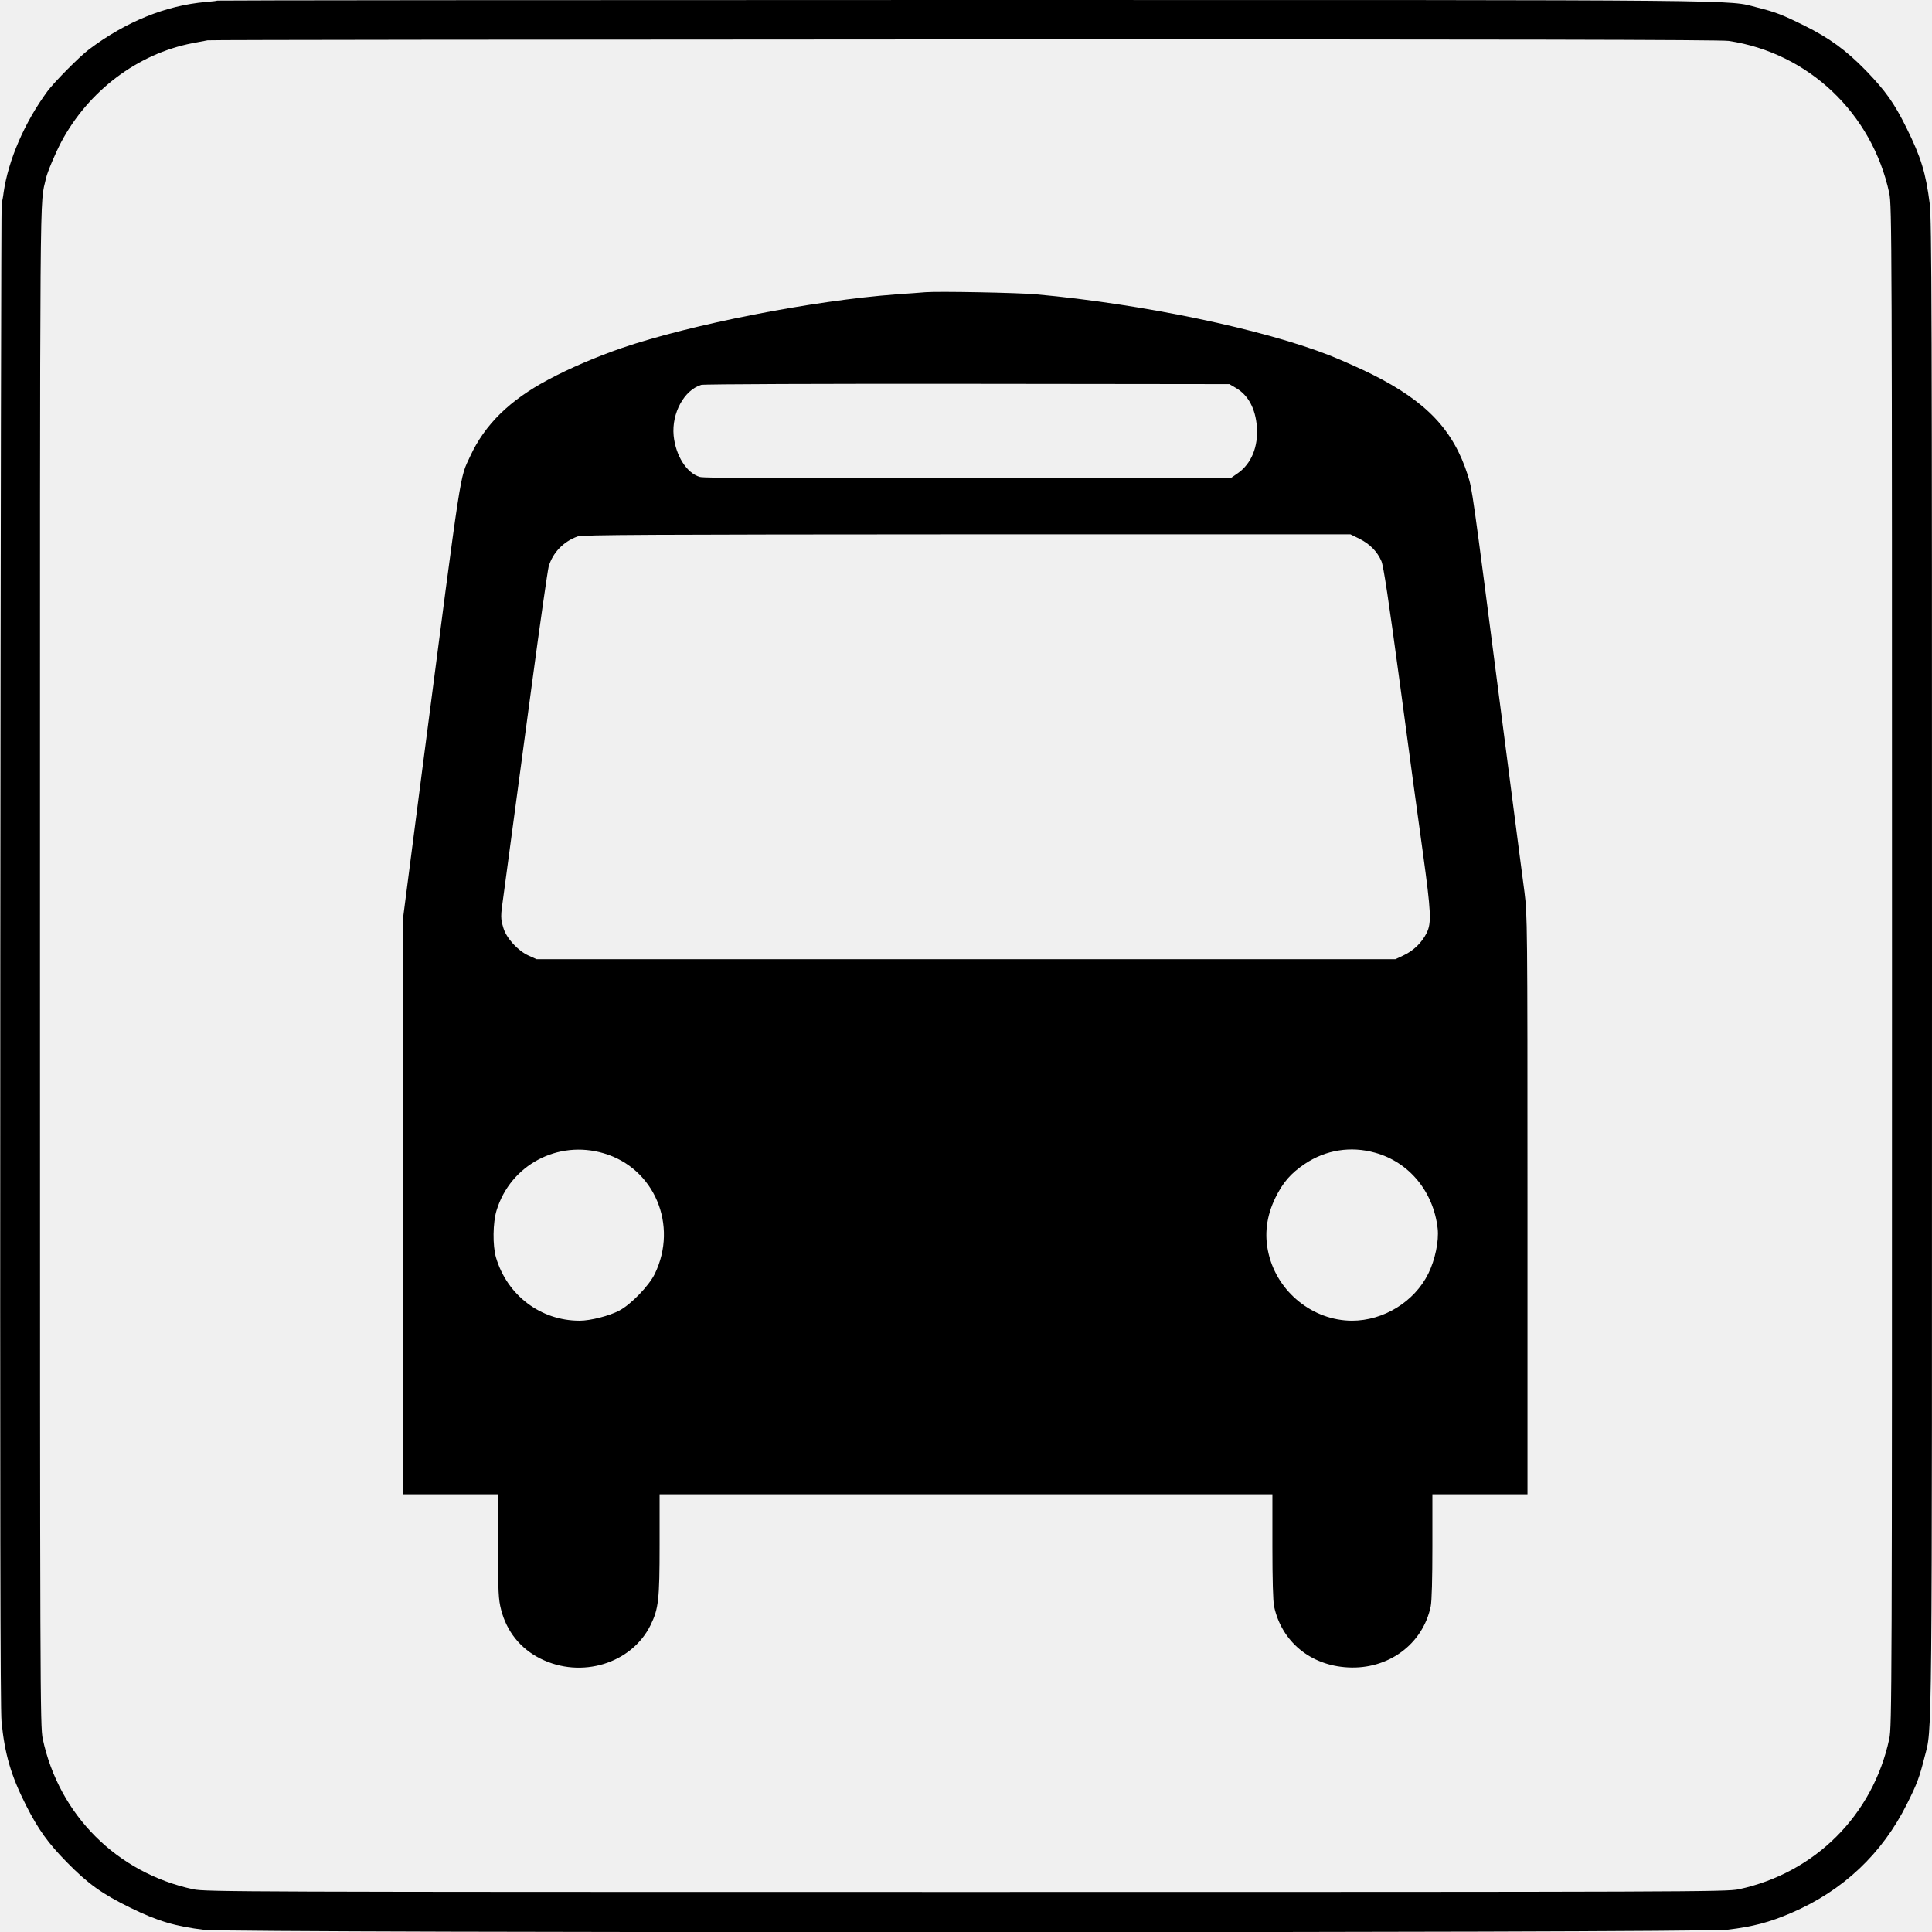
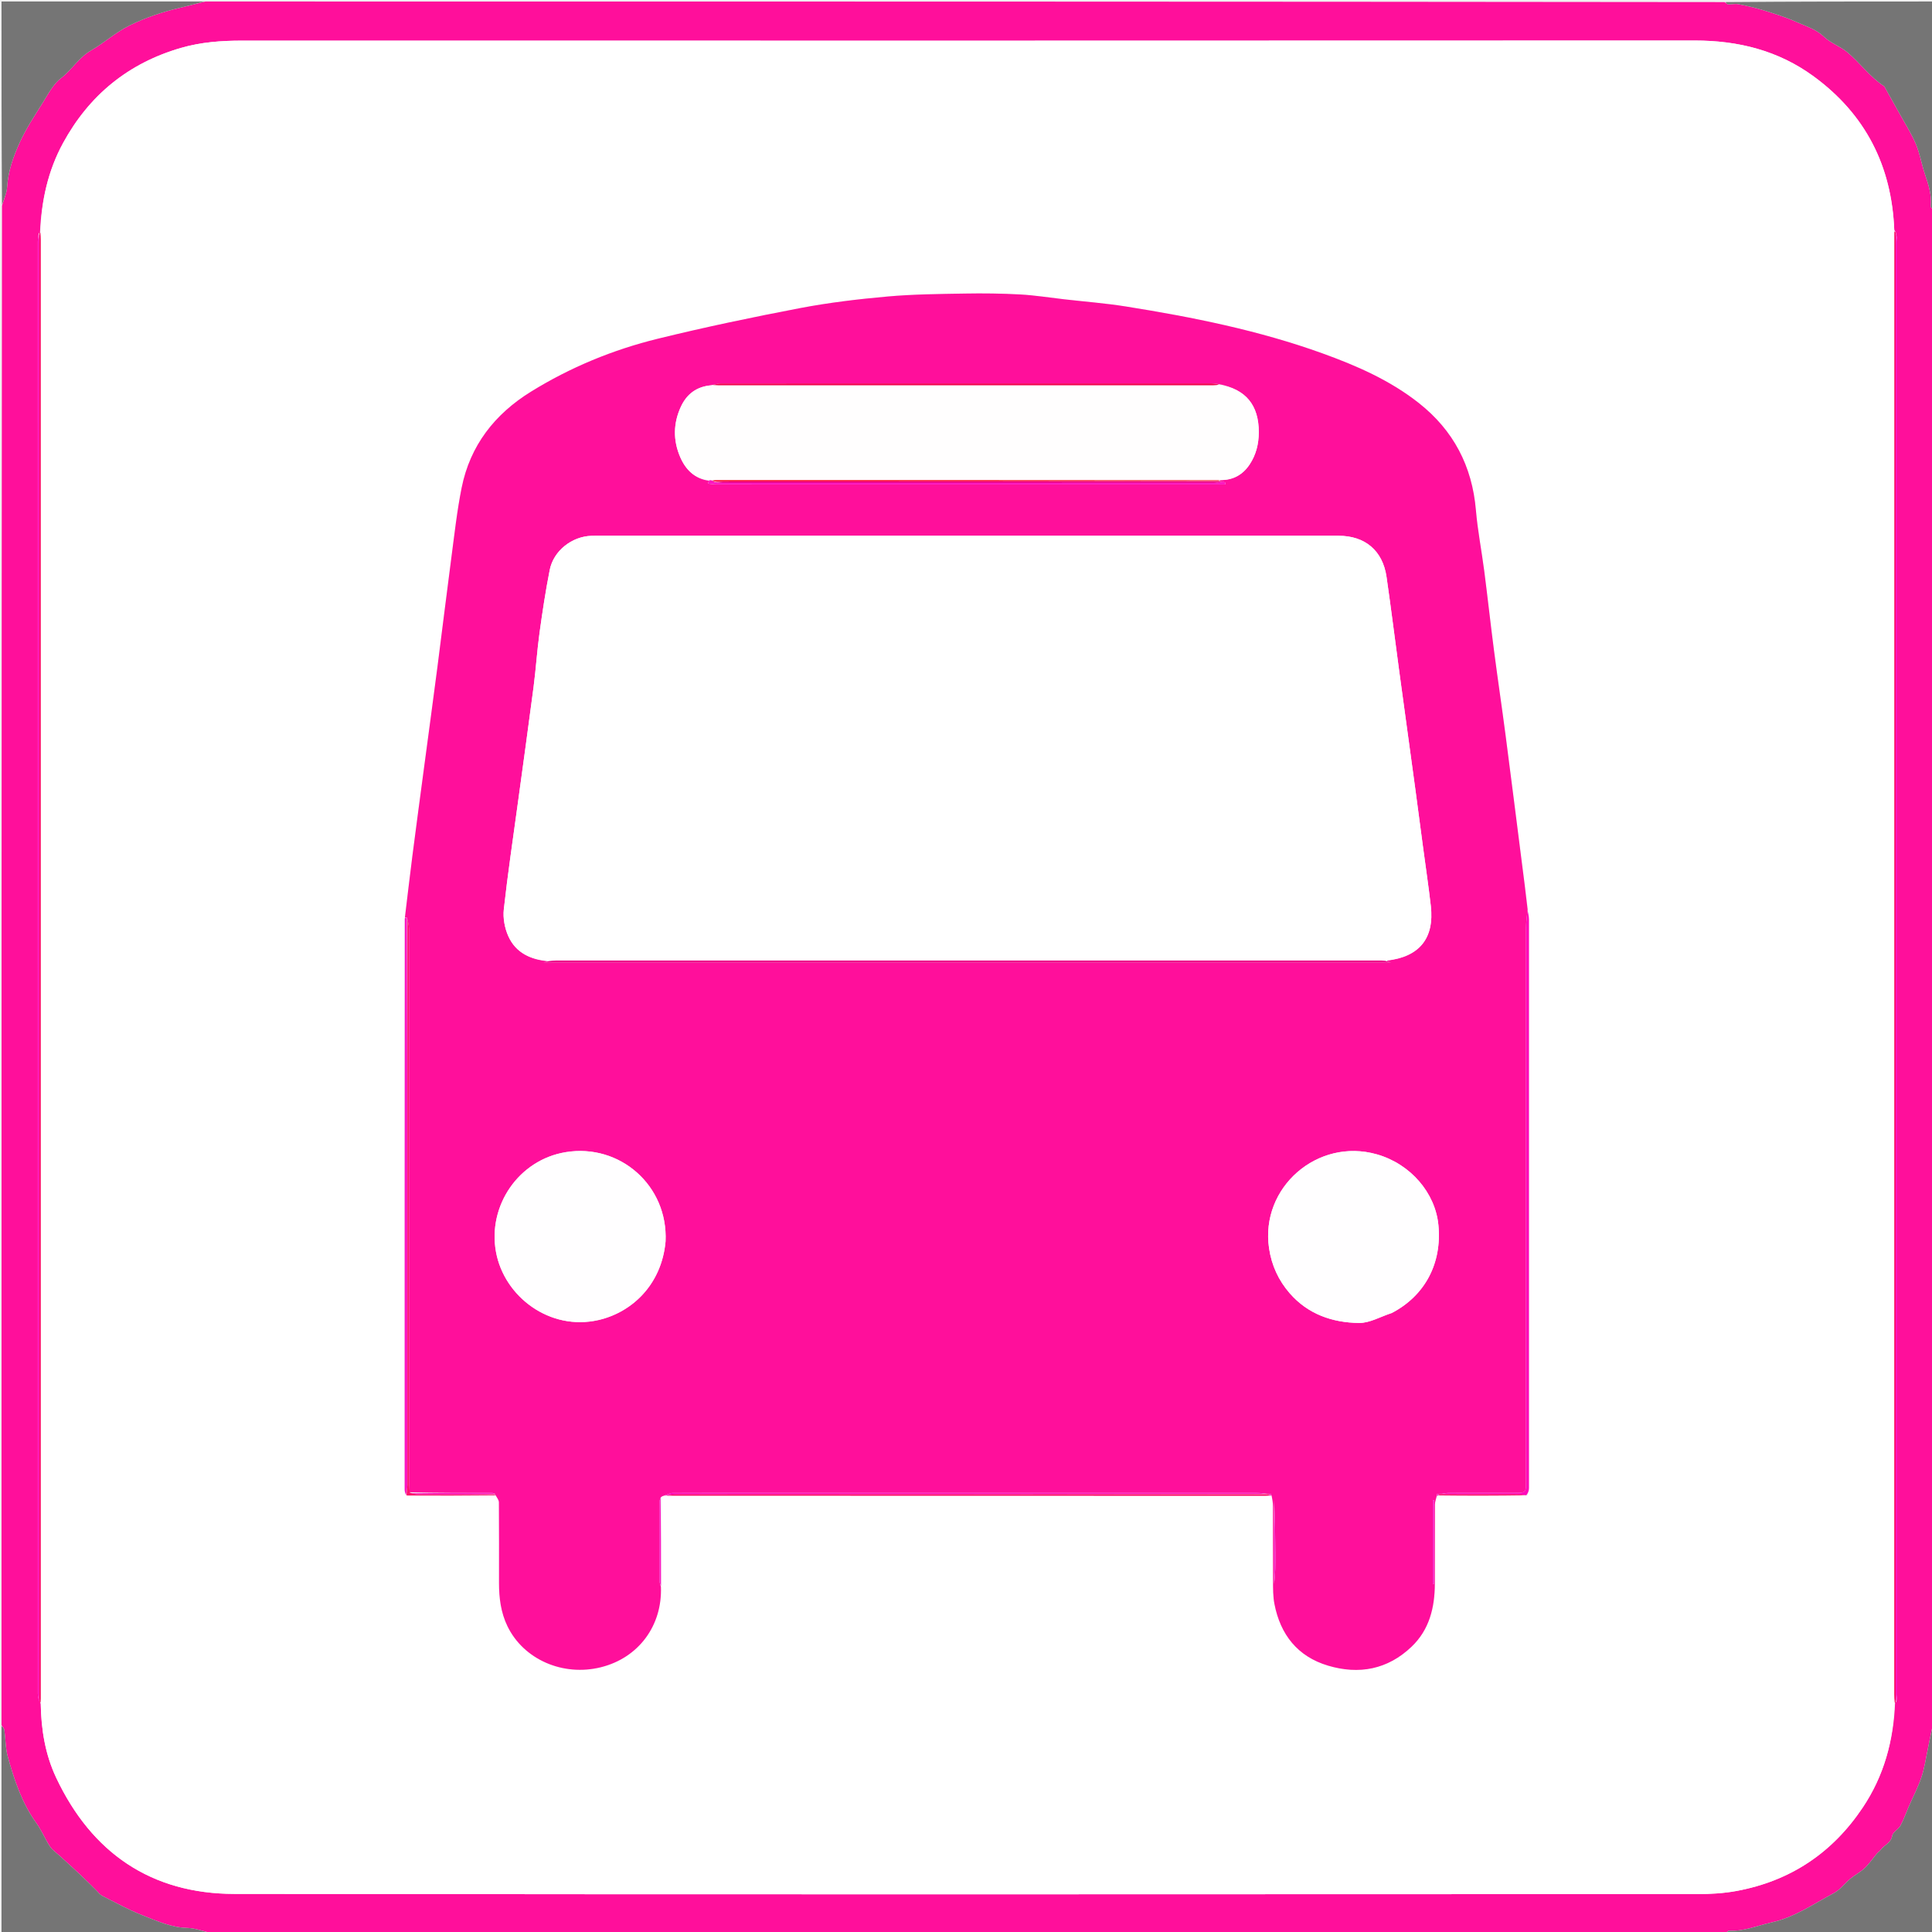
- <svg xmlns="http://www.w3.org/2000/svg" version="1.0" width="1280pt" height="1280pt" viewBox="0 0 1280 1280" preserveAspectRatio="xMidYMid meet">
-   <g transform="translate(0,1280) scale(0.1,-0.1)" fill="#000000" stroke="none">
-     <path d="M1439 12796 c-2 -2 -35 -6 -74 -9 -267 -23 -532 -131 -775 -314 -62 -46 -231 -217 -276 -278 -152 -207 -259 -456 -290 -670 -3 -27 -9 -59 -13 -70 -3 -11 -7 -2252 -9 -4980 -2 -3695 0 -4991 8 -5080 21 -215 62 -357 162 -555 81 -160 147 -252 271 -378 140 -143 235 -211 422 -302 179 -88 298 -123 490 -146 184 -21 9912 -21 10090 1 168 20 278 49 422 111 343 147 603 392 768 724 66 132 81 172 116 310 51 199 49 -52 49 5240 0 4371 -2 4940 -15 5050 -26 204 -57 307 -155 505 -81 163 -137 242 -269 379 -130 133 -239 213 -406 296 -147 73 -192 90 -315 121 -199 51 53 49 -5256 49 -2717 0 -4943 -2 -4945 -4z m10014 -267 c528 -79 950 -479 1064 -1009 17 -82 18 -284 18 -5120 0 -4831 -1 -5038 -18 -5120 -108 -505 -492 -889 -997 -997 -82 -17 -289 -18 -5120 -18 -4836 0 -5038 1 -5120 18 -506 109 -889 492 -997 997 -17 82 -18 289 -18 5120 0 5419 -3 5022 40 5220 9 40 61 164 101 240 180 338 506 584 869 654 44 8 89 17 100 19 11 3 2267 5 5013 6 3534 1 5014 -2 5065 -10z" />
-     <path d="M6130 10864 c-25 -2 -110 -9 -190 -14 -555 -41 -1366 -200 -1821 -356 -168 -58 -346 -134 -486 -209 -256 -136 -421 -298 -518 -508 -71 -156 -50 -16 -315 -2057 l-130 -1005 0 -1907 0 -1908 315 0 315 0 0 -343 c0 -311 2 -351 20 -422 37 -144 128 -258 261 -324 270 -135 603 -33 729 222 53 109 60 166 60 535 l0 332 2030 0 2030 0 0 -345 c0 -218 4 -363 11 -397 50 -234 241 -392 489 -405 268 -15 497 154 549 405 7 32 11 186 11 397 l0 345 315 0 315 0 0 1918 c0 1871 -1 1921 -20 2072 -27 202 -20 152 -160 1230 -188 1456 -186 1436 -215 1530 -96 302 -274 489 -635 670 -74 37 -198 92 -275 123 -446 176 -1244 343 -1950 407 -120 11 -650 21 -735 14z m2061 -636 c79 -47 127 -136 136 -255 10 -132 -36 -245 -126 -308 l-43 -30 -1741 -3 c-1257 -2 -1753 0 -1780 8 -88 25 -161 142 -174 274 -14 149 70 302 183 336 16 5 810 8 1764 7 l1735 -2 46 -27z m817 -998 c68 -35 116 -83 144 -147 14 -31 48 -259 124 -821 57 -427 125 -928 151 -1112 54 -393 58 -465 25 -531 -31 -63 -86 -117 -152 -148 l-55 -26 -2845 0 -2845 0 -53 24 c-71 32 -147 115 -167 183 -19 64 -19 77 0 208 19 139 73 541 190 1415 53 396 103 743 110 771 26 91 97 166 192 200 32 11 468 13 2579 14 l2541 0 61 -30z m-5008 -4071 c335 -98 495 -476 338 -799 -38 -78 -157 -202 -235 -243 -66 -35 -191 -67 -263 -67 -258 0 -480 168 -554 419 -23 79 -21 232 4 312 92 301 406 468 710 378z m5110 4 c226 -62 388 -259 415 -503 9 -82 -17 -207 -62 -298 -92 -186 -296 -312 -506 -312 -258 1 -492 188 -552 443 -30 125 -15 249 45 372 50 101 101 161 195 224 139 93 304 119 465 74z" />
-   </g>
+ <svg xmlns="http://www.w3.org/2000/svg" version="1.1" id="Layer_1" x="0px" y="0px" width="100%" viewBox="0 0 1280 1280" enable-background="new 0 0 1280 1280" xml:space="preserve">
+   <path fill="#FF0F9B" opacity="1" stroke="none" d=" M1281,139   C1281,473.364 1281,807.729 1280.612,1142.595   C1279.193,1148.517 1278.232,1153.952 1277.113,1159.355   C1275.847,1165.463 1274.954,1171.716 1272.958,1177.587   C1270.673,1184.305 1267.337,1190.664 1264.491,1197.194   C1262.69,1201.326 1261.241,1205.644 1259.078,1209.573   C1257.702,1212.069 1254.039,1213.793 1253.634,1216.234   C1252.828,1221.09 1248.492,1222.247 1246.168,1225.367   C1245.399,1226.399 1244.254,1227.144 1243.417,1228.136   C1240.743,1231.307 1238.404,1234.817 1235.419,1237.654   C1232.61,1240.323 1229.017,1242.146 1226.002,1244.626   C1222.225,1247.733 1219.153,1252.007 1214.959,1254.239   C1201.559,1261.369 1189.095,1270.246 1173.705,1273.662   C1164.39,1275.73 1155.529,1279.687 1145.674,1279.118   C1144.822,1279.069 1143.893,1280.341 1143,1281   C808.636,1281 474.272,1281 139.413,1280.611   C133.967,1279.209 129.036,1277.474 124.059,1277.328   C113.367,1277.015 103.909,1272.664 94.358,1268.909   C85.191,1265.306 76.499,1260.475 67.683,1256.016   C66.178,1255.254 65.085,1253.665 63.825,1252.433   C60.404,1249.088 57.054,1245.668 53.568,1242.391   C48.946,1238.046 44.215,1233.816 39.545,1229.522   C37.355,1227.509 34.714,1225.779 33.124,1223.363   C29.845,1218.379 27.583,1212.696 24.104,1207.877   C14.482,1194.549 9.439,1179.298 5.141,1163.784   C3.58,1158.151 3.723,1152.057 2.892,1146.201   C2.731,1145.067 1.654,1144.064 1,1143   C1,807.636 1,472.272 1.321,136.254   C2.704,131.746 4.452,127.933 4.698,124.026   C5.366,113.407 8.881,103.566 13.176,94.179   C17.32,85.124 22.896,76.689 28.225,68.222   C31.877,62.422 35.208,55.756 40.433,51.771   C47.685,46.239 52.076,38.17 60.421,33.362   C69.118,28.351 76.707,21.33 86.004,16.788   C96.533,11.643 107.447,7.96 118.779,5.267   C124.532,3.9 130.26,2.426 136,1   C471.364,1 806.729,1 1142.587,1.389   C1143.708,2.172 1144.327,2.887 1144.963,2.902   C1147.193,2.957 1149.51,2.346 1151.645,2.761   C1157.105,3.82 1162.569,5.022 1167.875,6.67   C1175.392,9.005 1182.995,11.292 1190.135,14.538   C1196.399,17.386 1203.126,19.249 1208.483,24.383   C1212.867,28.585 1219.203,30.683 1223.915,34.621   C1232.414,41.725 1238.899,51.064 1248.359,57.183   C1248.715,57.413 1248.834,58.005 1249.069,58.425   C1252.071,63.787 1255.099,69.134 1258.071,74.512   C1261.871,81.388 1266.165,88.058 1269.236,95.248   C1271.948,101.596 1273.069,108.605 1275.27,115.196   C1277.622,122.242 1279.983,129.202 1279.133,136.819   C1279.06,137.469 1280.345,138.27 1281,139  M26.442,1127.977   C26.442,1127.977 26.846,1127.953 26.994,1128.866   C27.228,1145.839 29.996,1162.469 37.225,1177.787   C60.703,1227.538 100.116,1254.692 155.293,1254.763   C478.417,1255.183 801.541,1254.985 1124.666,1254.885   C1133.28,1254.882 1142.032,1254.375 1150.482,1252.815   C1186.096,1246.236 1213.986,1227.648 1234.127,1197.512   C1248.194,1176.464 1254.586,1153.088 1255.548,1127.985   C1255.548,1127.985 1255.943,1128.012 1256.428,1127.333   C1256.618,1125.529 1256.976,1123.724 1256.976,1121.92   C1257.001,801.272 1257.002,480.624 1256.964,159.975   C1256.964,158.033 1256.427,156.091 1255.946,153.653   C1255.676,153.434 1255.405,153.215 1255.003,152.179   C1253.362,109.77 1235.799,75.596 1201.495,50.528   C1178.145,33.465 1151.571,26.837 1122.739,26.851   C801.943,27.008 481.146,26.957 160.35,26.923   C146.655,26.922 133.155,27.902 119.904,31.741   C85.041,41.841 59.13,62.984 41.804,94.729   C31.717,113.211 27.397,133.211 26.505,154.083   C26.505,154.083 26.183,154.039 25.656,154.68   C25.438,156.475 25.028,158.27 25.028,160.065   C25,480.787 24.999,801.51 25.043,1122.232   C25.044,1124.154 25.692,1126.075 26.442,1127.977  z" />
+   <path fill="#757575" opacity="1" stroke="none" d=" M1281,138.531   C1280.345,138.27 1279.06,137.469 1279.133,136.819   C1279.983,129.202 1277.622,122.242 1275.27,115.196   C1273.069,108.605 1271.948,101.596 1269.236,95.248   C1266.165,88.058 1261.871,81.388 1258.071,74.512   C1255.099,69.134 1252.071,63.787 1249.069,58.425   C1248.834,58.005 1248.715,57.413 1248.359,57.183   C1238.899,51.064 1232.414,41.725 1223.915,34.621   C1219.203,30.683 1212.867,28.585 1208.483,24.383   C1203.126,19.249 1196.399,17.386 1190.135,14.538   C1182.995,11.292 1175.392,9.005 1167.875,6.67   C1162.569,5.022 1157.105,3.82 1151.645,2.761   C1149.51,2.346 1147.193,2.957 1144.963,2.902   C1144.327,2.887 1143.708,2.172 1143.041,1.389   C1188.927,1 1234.854,1 1281,1   C1281,46.687 1281,92.375 1281,138.531  z" />
+   <path fill="#757575" opacity="1" stroke="none" d=" M1,1143.469   C1.654,1144.064 2.731,1145.067 2.892,1146.201   C3.723,1152.057 3.58,1158.151 5.141,1163.784   C9.439,1179.298 14.482,1194.549 24.104,1207.877   C27.583,1212.696 29.845,1218.379 33.124,1223.363   C34.714,1225.779 37.355,1227.509 39.545,1229.522   C44.215,1233.816 48.946,1238.046 53.568,1242.391   C57.054,1245.668 60.404,1249.088 63.825,1252.433   C65.085,1253.665 66.178,1255.254 67.683,1256.016   C76.499,1260.475 85.191,1265.306 94.358,1268.909   C103.909,1272.664 113.367,1277.015 124.059,1277.328   C129.036,1277.474 133.967,1279.209 138.96,1280.611   C93.073,1281 47.146,1281 1,1281   C1,1235.313 1,1189.625 1,1143.469  z" />
+   <path fill="#757575" opacity="1" stroke="none" d=" M135.531,1   C130.26,2.426 124.532,3.9 118.779,5.267   C107.447,7.96 96.533,11.643 86.004,16.788   C76.707,21.33 69.118,28.351 60.421,33.362   C52.076,38.17 47.685,46.239 40.433,51.771   C35.208,55.756 31.877,62.422 28.225,68.222   C22.896,76.689 17.32,85.124 13.176,94.179   C8.881,103.566 5.366,113.407 4.698,124.026   C4.452,127.933 2.704,131.746 1.321,135.801   C1,91.073 1,46.146 1,1   C45.687,1 90.375,1 135.531,1  z" />
+   <path fill="#757575" opacity="1" stroke="none" d=" M1143.469,1281   C1143.893,1280.341 1144.822,1279.069 1145.674,1279.118   C1155.529,1279.687 1164.39,1275.73 1173.705,1273.662   C1189.095,1270.246 1201.559,1261.369 1214.959,1254.239   C1219.153,1252.007 1222.225,1247.733 1226.002,1244.626   C1229.017,1242.146 1232.61,1240.323 1235.419,1237.654   C1238.404,1234.817 1240.743,1231.307 1243.417,1228.136   C1244.254,1227.144 1245.399,1226.399 1246.168,1225.367   C1248.492,1222.247 1252.828,1221.09 1253.634,1216.234   C1254.039,1213.793 1257.702,1212.069 1259.078,1209.573   C1261.241,1205.644 1262.69,1201.326 1264.491,1197.194   C1267.337,1190.664 1270.673,1184.305 1272.958,1177.587   C1274.954,1171.716 1275.847,1165.463 1277.113,1159.355   C1278.232,1153.952 1279.193,1148.517 1280.612,1143.048   C1281,1188.927 1281,1234.854 1281,1281   C1235.313,1281 1189.625,1281 1143.469,1281  z" />
+   <path fill="#FFFFFF" opacity="1" stroke="none" d=" M1255.154,1127.955   C1254.586,1153.088 1248.194,1176.464 1234.127,1197.512   C1213.986,1227.648 1186.096,1246.236 1150.482,1252.815   C1142.032,1254.375 1133.28,1254.882 1124.666,1254.885   C801.541,1254.985 478.417,1255.183 155.293,1254.763   C100.116,1254.692 60.703,1227.538 37.225,1177.787   C29.996,1162.469 27.228,1145.839 26.984,1127.963   C26.982,1126.394 26.998,1125.727 26.998,1125.06   C27,802.911 27,480.762 26.993,158.613   C26.993,157.117 26.885,155.621 26.828,154.125   C27.397,133.211 31.717,113.211 41.804,94.729   C59.13,62.984 85.041,41.841 119.904,31.741   C133.155,27.902 146.655,26.922 160.35,26.923   C481.146,26.957 801.943,27.008 1122.739,26.851   C1151.571,26.837 1178.145,33.465 1201.495,50.528   C1235.799,75.596 1253.362,109.77 1255.002,153.042   C1255,476.758 1255,799.612 1255.006,1122.467   C1255.006,1124.296 1255.103,1126.125 1255.154,1127.955  M953.994,990.985   C973.049,990.944 992.104,990.902 1012.01,990.939   C1012.346,989.286 1012.975,987.634 1012.976,985.982   C1013.023,860.447 1013.026,734.912 1012.983,609.377   C1012.982,607.093 1012.388,604.81 1012.194,601.702   C1010.806,591.011 1009.399,580.323 1008.032,569.629   C1004.512,542.099 1001.079,514.557 997.477,487.037   C995.035,468.376 992.258,449.759 989.832,431.097   C987.549,413.539 985.628,395.934 983.363,378.374   C981.626,364.902 978.979,351.521 977.831,338.006   C975.35,308.794 962.93,285.098 939.997,267.007   C920.846,251.898 898.712,242.249 876.033,234.07   C833.909,218.88 790.16,210.118 746.067,203.074   C732.524,200.911 718.803,199.859 705.163,198.302   C695.401,197.187 685.664,195.622 675.87,195.085   C663.659,194.415 651.396,194.267 639.166,194.486   C622.068,194.791 604.916,194.927 587.906,196.451   C568.562,198.185 549.179,200.481 530.116,204.121   C498.562,210.145 467.08,216.745 435.886,224.401   C406.12,231.706 377.854,243.347 351.696,259.546   C327.735,274.383 311.472,295.187 305.857,323.121   C302.771,338.478 301.064,354.122 299.007,369.673   C295.825,393.725 292.934,417.815 289.813,441.876   C286.938,464.038 283.916,486.182 280.972,508.335   C278.377,527.865 275.743,547.39 273.233,566.93   C271.478,580.594 269.904,594.28 268.096,608.89   C268.083,734.965 268.068,861.041 268.091,987.116   C268.092,988.314 268.613,989.51 269.838,990.9   C289.23,990.893 308.623,990.886 328.828,991.016   C329.423,992.459 330.528,993.898 330.538,995.344   C330.656,1013.158 330.626,1030.973 330.61,1048.787   C330.601,1058.668 331.83,1068.343 336.168,1077.328   C346.85,1099.456 372.972,1110.87 398.172,1104.574   C423.035,1098.363 438.907,1077.018 438.022,1050.238   C437.974,1030.787 437.926,1011.337 438.238,991.362   C438.847,991.198 439.456,991.034 440.576,990.959   C440.745,990.921 440.913,990.883 441.998,990.985   C573.977,990.992 705.956,991 837.935,991   C838.931,991 839.927,990.899 841.487,990.954   C841.675,990.92 841.863,990.886 842.833,991.301   C843.012,993.433 843.34,995.565 843.345,997.697   C843.388,1014.339 843.303,1030.981 843.408,1047.622   C843.439,1052.615 843.395,1057.71 844.33,1062.577   C848.248,1082.978 859.706,1097.503 879.824,1103.517   C900.318,1109.643 919.361,1106.131 935.23,1090.961   C947.066,1079.646 950.557,1064.972 950.628,1049.217   C950.707,1031.743 950.595,1014.269 950.689,996.795   C950.7,994.812 951.51,992.833 952.514,990.954   C952.702,990.918 952.889,990.881 953.994,990.985  z" />
+   <path fill="#FF0263" opacity="1" stroke="none" d=" M1255.351,1127.97   C1255.103,1126.125 1255.006,1124.296 1255.006,1122.467   C1255,799.612 1255,476.758 1255.067,153.45   C1255.405,153.215 1255.676,153.434 1255.996,154.354   C1256.031,157.388 1256.002,159.721 1256.002,162.054   C1256,481.207 1256,800.36 1255.998,1119.513   C1255.998,1122.346 1255.962,1125.179 1255.943,1128.012   C1255.943,1128.012 1255.548,1127.985 1255.351,1127.97  z" />
+   <path fill="#FF08BA" opacity="1" stroke="none" d=" M26.038,1127.997   C25.692,1126.075 25.044,1124.154 25.043,1122.232   C24.999,801.51 25,480.787 25.028,160.065   C25.028,158.27 25.438,156.475 25.855,154.807   C26.036,157.099 26.002,159.265 26.002,161.43   C26,481.287 26,801.143 26.002,1121   C26.002,1123.332 26.026,1125.665 26.038,1127.997  z" />
+   <path fill="#FF08BA" opacity="1" stroke="none" d=" M1256.185,1127.672   C1255.962,1125.179 1255.998,1122.346 1255.998,1119.513   C1256,800.36 1256,481.207 1256.002,162.054   C1256.002,159.721 1256.031,157.388 1256.093,154.602   C1256.427,156.091 1256.964,158.033 1256.964,159.975   C1257.002,480.624 1257.001,801.272 1256.976,1121.92   C1256.976,1123.724 1256.618,1125.529 1256.185,1127.672  z" />
+   <path fill="#FF0263" opacity="1" stroke="none" d=" M26.24,1127.987   C26.026,1125.665 26.002,1123.332 26.002,1121   C26,801.143 26,481.287 26.002,161.43   C26.002,159.265 26.036,157.099 26.118,154.487   C26.183,154.039 26.505,154.083 26.666,154.104   C26.885,155.621 26.993,157.117 26.993,158.613   C27,480.762 27,802.911 26.998,1125.06   C26.998,1125.727 26.982,1126.394 26.91,1127.507   C26.846,1127.953 26.442,1127.977 26.24,1127.987  z" />
+   <path fill="#FF0F9B" opacity="1" stroke="none" d=" M437.86,1051.202   C438.907,1077.018 423.035,1098.363 398.172,1104.574   C372.972,1110.87 346.85,1099.456 336.168,1077.328   C331.83,1068.343 330.601,1058.668 330.61,1048.787   C330.626,1030.973 330.656,1013.158 330.538,995.344   C330.528,993.898 329.423,992.459 328.417,990.74   C328.006,990.463 327.978,990.048 327.908,989.774   C327.219,989.335 326.6,989.026 325.98,989.026   C307.728,989.035 289.477,989.075 271.189,988.636   C271.1,985.497 271.003,982.832 271.003,980.168   C270.995,858.521 271.002,736.875 270.95,615.229   C270.949,612.821 270.259,610.413 269.617,608.006   C268.979,607.989 268.614,607.973 268.249,607.956   C269.904,594.28 271.478,580.594 273.233,566.93   C275.743,547.39 278.377,527.865 280.972,508.335   C283.916,486.182 286.938,464.038 289.813,441.876   C292.934,417.815 295.825,393.725 299.007,369.673   C301.064,354.122 302.771,338.478 305.857,323.121   C311.472,295.187 327.735,274.383 351.696,259.546   C377.854,243.347 406.12,231.706 435.886,224.401   C467.08,216.745 498.562,210.145 530.116,204.121   C549.179,200.481 568.562,198.185 587.906,196.451   C604.916,194.927 622.068,194.791 639.166,194.486   C651.396,194.267 663.659,194.415 675.87,195.085   C685.664,195.622 695.401,197.187 705.163,198.302   C718.803,199.859 732.524,200.911 746.067,203.074   C790.16,210.118 833.909,218.88 876.033,234.07   C898.712,242.249 920.846,251.898 939.997,267.007   C962.93,285.098 975.35,308.794 977.831,338.006   C978.979,351.521 981.626,364.902 983.363,378.374   C985.628,395.934 987.549,413.539 989.832,431.097   C992.258,449.759 995.035,468.376 997.477,487.037   C1001.079,514.557 1004.512,542.099 1008.032,569.629   C1009.399,580.323 1010.806,591.011 1012.09,602.577   C1011.657,607.082 1011.043,610.713 1011.041,614.343   C1010.992,736.708 1011,859.072 1010.999,981.437   C1010.999,988.993 1010.992,988.997 1003.266,988.999   C988.782,989.002 974.297,988.965 959.814,989.042   C957.88,989.052 955.95,989.63 953.83,989.981   C953.642,990.016 953.261,990.042 952.954,990.011   C952.442,989.973 952.236,989.965 951.988,989.892   C951.946,989.827 951.743,989.833 951.743,989.833   C951.743,989.833 951.964,990.026 951.96,990.233   C951.956,990.439 951.95,990.852 951.95,990.852   C951.51,992.833 950.7,994.812 950.689,996.795   C950.595,1014.269 950.707,1031.743 950.628,1049.217   C950.557,1064.972 947.066,1079.646 935.23,1090.961   C919.361,1106.131 900.318,1109.643 879.824,1103.517   C859.706,1097.503 848.248,1082.978 844.33,1062.577   C843.395,1057.71 843.439,1052.615 843.408,1047.622   C843.303,1030.981 843.388,1014.339 843.345,997.697   C843.34,995.565 843.012,993.433 842.438,990.87   C842.044,990.439 842.036,990.026 842.1,989.982   C842.165,989.937 842.156,989.732 842.156,989.732   C842.156,989.732 841.968,989.957 841.659,989.969   C841.146,990.001 840.941,990.021 840.546,990.029   C840.356,990.016 839.982,989.945 839.635,989.724   C836.98,989.335 834.672,989.021 832.363,989.021   C726.3,988.997 620.236,989 514.172,989   C491.361,989 468.55,988.956 445.739,989.081   C443.845,989.091 441.957,990.247 440.065,990.87   C439.456,991.034 438.847,991.198 437.818,991.979   C437.232,993.404 436.922,994.212 436.921,995.02   C436.888,1012.487 436.87,1029.954 436.928,1047.421   C436.932,1048.682 437.535,1049.942 437.86,1051.202  M807.822,318.577   C807.822,318.577 807.869,318.2 808.732,318.089   C817.065,318.172 823.455,314.443 827.946,307.667   C832.167,301.297 833.946,294.153 833.98,286.441   C834.059,268.466 825.34,257.764 807.354,254.475   C805.71,254.317 804.065,254.02 802.421,254.019   C694.159,253.997 585.898,253.994 477.636,254.04   C475.723,254.041 473.811,254.654 471.179,255.278   C461.652,255.981 455.029,260.995 451.11,269.446   C446.025,280.408 445.878,291.74 450.628,302.761   C454.226,311.108 460.205,317.207 469.605,318.49   C469.445,319.139 469.285,319.788 469.126,320.437   C470.934,320.62 472.743,320.96 474.552,320.963   C495.881,321 517.21,320.987 538.539,320.987   C627.856,320.987 717.172,320.987 806.488,320.987   C808.249,320.987 810.01,320.987 811.772,320.987   C811.762,320.542 811.752,320.098 811.742,319.653   C811.146,319.441 810.55,319.23 809.221,319.025   C808.733,319 808.244,318.976 807.822,318.577  M919.008,636.401   C940.414,634.01 950.412,621.652 947.951,600.161   C946.431,586.895 944.453,573.681 942.691,560.443   C941.04,548.038 939.436,535.627 937.751,523.226   C934.186,496.984 930.557,470.75 927.002,444.507   C924.191,423.758 921.62,402.976 918.625,382.254   C916.097,364.767 904.408,354.964 886.8,354.964   C724.335,354.965 561.87,354.965 399.405,354.966   C396.906,354.966 394.405,354.92 391.907,354.993   C378.922,355.369 366.735,364.857 364.213,377.584   C361.478,391.386 359.374,405.328 357.454,419.273   C355.821,431.139 355.069,443.125 353.524,455.005   C350.184,480.703 346.582,506.367 343.094,532.045   C339.906,555.519 336.387,578.957 333.788,602.496   C333.15,608.27 334.381,614.893 336.767,620.225   C341.809,631.495 351.944,635.878 363.354,636.881   C362.744,637.051 362.134,637.22 360.189,637.76   C547.871,637.76 734.174,637.76 921.517,637.76   C919.735,637.194 918.966,636.95 919.008,636.401  M922.258,869.842   C944.125,858.419 955.451,836.934 952.977,811.569   C950.902,790.302 934.568,771.171 912.245,764.792   C872.955,753.564 834.81,786.719 840.786,827.01   C842.472,838.381 847.047,848.298 854.495,856.847   C866.583,870.721 882.77,876.288 900.399,876.5   C907.422,876.584 914.496,872.351 922.258,869.842  M440.958,822.253   C442.654,785.433 410.641,757.463 374.79,763.341   C343.658,768.445 323.007,798.758 328.602,829.406   C334.032,859.152 364.325,881.957 396.564,874.543   C418.603,869.475 438.341,851.184 440.958,822.253  M844.068,994.097   C844.068,1012.517 844.068,1030.938 844.068,1049.359   C845.038,1042.599 845.094,1035.829 845.025,1029.06   C844.906,1017.276 844.709,1005.492 844.068,994.097  M950.166,1030.5   C950.166,1018.302 950.166,1006.104 950.166,993.905   C949.876,993.913 949.586,993.921 949.297,993.928   C949.297,1012.379 949.297,1030.829 949.297,1049.28   C949.587,1049.283 949.877,1049.286 950.167,1049.289   C950.167,1043.359 950.167,1037.429 950.166,1030.5  z" />
+   <path fill="#FF08BA" opacity="1" stroke="none" d=" M954.018,989.945   C955.95,989.63 957.88,989.052 959.814,989.042   C974.297,988.965 988.782,989.002 1003.266,988.999   C1010.992,988.997 1010.999,988.993 1010.999,981.437   C1011,859.072 1010.992,736.708 1011.041,614.343   C1011.043,610.713 1011.657,607.082 1012.029,602.99   C1012.388,604.81 1012.982,607.093 1012.983,609.377   C1013.026,734.912 1013.023,860.447 1012.976,985.982   C1012.975,987.634 1012.346,989.286 1011.225,990.664   C1008.455,990.256 1006.471,990.013 1004.486,990.008   C987.664,989.963 970.841,989.961 954.018,989.945  z" />
+   <path fill="#FC16C2" opacity="1" stroke="none" d=" M268.172,608.423   C268.614,607.973 268.979,607.989 269.637,608.473   C269.939,733.929 269.952,858.918 269.91,983.907   C269.909,986.174 269.245,988.441 268.89,990.708   C268.613,989.51 268.092,988.314 268.091,987.116   C268.068,861.041 268.083,734.965 268.172,608.423  z" />
+   <path fill="#FE126C" opacity="1" stroke="none" d=" M269.364,990.804   C269.245,988.441 269.909,986.174 269.91,983.907   C269.952,858.918 269.939,733.929 269.911,608.473   C270.259,610.413 270.949,612.821 270.95,615.229   C271.002,736.875 270.995,858.521 271.003,980.168   C271.003,982.832 271.1,985.497 271.498,988.878   C273.817,989.721 275.791,989.948 277.765,989.955   C294.502,990.009 311.24,990.023 327.978,990.048   C327.978,990.048 328.006,990.463 328.011,990.671   C308.623,990.886 289.23,990.893 269.364,990.804  z" />
+   <path fill="#FF08BA" opacity="1" stroke="none" d=" M440.321,990.915   C441.957,990.247 443.845,989.091 445.739,989.081   C468.55,988.956 491.361,989 514.172,989   C620.236,989 726.3,988.997 832.363,989.021   C834.672,989.021 836.98,989.335 839.168,989.738   C708.657,989.979 578.266,989.981 447.875,990.026   C445.61,990.027 443.346,990.561 441.082,990.845   C440.913,990.883 440.745,990.921 440.321,990.915  z" />
+   <path fill="#FF0263" opacity="1" stroke="none" d=" M441.54,990.915   C443.346,990.561 445.61,990.027 447.875,990.026   C578.266,989.981 708.657,989.979 839.515,989.96   C839.982,989.945 840.356,990.016 840.61,990.226   C840.864,990.436 840.924,990.845 840.924,990.845   C839.927,990.899 838.931,991 837.935,991   C705.956,991 573.977,990.992 441.54,990.915  z" />
+   <path fill="#FC16C2" opacity="1" stroke="none" d=" M437.941,1050.72   C437.535,1049.942 436.932,1048.682 436.928,1047.421   C436.87,1029.954 436.888,1012.487 436.921,995.02   C436.922,994.212 437.232,993.404 437.638,992.241   C437.926,1011.337 437.974,1030.787 437.941,1050.72  z" />
+   <path fill="#FF0263" opacity="1" stroke="none" d=" M953.83,989.981   C970.841,989.961 987.664,989.963 1004.486,990.008   C1006.471,990.013 1008.455,990.256 1010.799,990.625   C992.104,990.902 973.049,990.944 953.565,990.71   C953.136,990.436 953.261,990.042 953.261,990.042   C953.261,990.042 953.642,990.016 953.83,989.981  z" />
+   <path fill="#FF08BA" opacity="1" stroke="none" d=" M841.205,990.899   C840.924,990.845 840.864,990.436 840.8,990.239   C840.941,990.021 841.146,990.001 841.675,989.987   C842,989.994 842.036,990.026 842.036,990.026   C842.036,990.026 842.044,990.439 842.048,990.645   C841.863,990.886 841.675,990.92 841.205,990.899  z" />
+   <path fill="#FF08BA" opacity="1" stroke="none" d=" M952.954,990.011   C953.261,990.042 953.136,990.436 953.106,990.64   C952.889,990.881 952.702,990.918 952.232,990.903   C951.95,990.852 951.956,990.439 951.978,990.217   C952,989.994 952.031,989.957 952.031,989.957   C952.236,989.965 952.442,989.973 952.954,990.011  z" />
+   <path fill="#FFFFFF" opacity="1" stroke="none" d=" M363.832,636.663   C351.944,635.878 341.809,631.495 336.767,620.225   C334.381,614.893 333.15,608.27 333.788,602.496   C336.387,578.957 339.906,555.519 343.094,532.045   C346.582,506.367 350.184,480.703 353.524,455.005   C355.069,443.125 355.821,431.139 357.454,419.273   C359.374,405.328 361.478,391.386 364.213,377.584   C366.735,364.857 378.922,355.369 391.907,354.993   C394.405,354.92 396.906,354.966 399.405,354.966   C561.87,354.965 724.335,354.965 886.8,354.964   C904.408,354.964 916.097,364.767 918.625,382.254   C921.62,402.976 924.191,423.758 927.002,444.507   C930.557,470.75 934.186,496.984 937.751,523.226   C939.436,535.627 941.04,548.038 942.691,560.443   C944.453,573.681 946.431,586.895 947.951,600.161   C950.412,621.652 940.414,634.01 918.137,636.423   C916.433,636.421 915.6,636.375 914.768,636.375   C732.613,636.372 550.458,636.37 368.303,636.383   C366.812,636.383 365.322,636.566 363.832,636.663  z" />
+   <path fill="#FFFEFE" opacity="1" stroke="none" d=" M469.991,318.124   C460.205,317.207 454.226,311.108 450.628,302.761   C445.878,291.74 446.025,280.408 451.11,269.446   C455.029,260.995 461.652,255.981 472.012,255.211   C473.842,255.176 474.84,255.238 475.838,255.238   C585.234,255.243 694.63,255.243 804.027,255.232   C805.352,255.232 806.676,255.081 808.001,255.001   C825.34,257.764 834.059,268.466 833.98,286.441   C833.946,294.153 832.167,301.297 827.946,307.667   C823.455,314.443 817.065,318.172 807.85,318.06   C696.259,318.021 585.55,318.012 474.842,318.01   C473.846,318.01 472.851,318.113 471.548,318.099   C470.824,318.062 470.407,318.093 469.991,318.124  z" />
+   <path fill="#FFFEFF" opacity="1" stroke="none" d=" M921.902,869.963   C914.496,872.351 907.422,876.584 900.399,876.5   C882.77,876.288 866.583,870.721 854.495,856.847   C847.047,848.298 842.472,838.381 840.786,827.01   C834.81,786.719 872.955,753.564 912.245,764.792   C934.568,771.171 950.902,790.302 952.977,811.569   C955.451,836.934 944.125,858.419 921.902,869.963  z" />
+   <path fill="#FFFEFF" opacity="1" stroke="none" d=" M440.949,822.714   C438.341,851.184 418.603,869.475 396.564,874.543   C364.325,881.957 334.032,859.152 328.602,829.406   C323.007,798.758 343.658,768.445 374.79,763.341   C410.641,757.463 442.654,785.433 440.949,822.714  z" />
+   <path fill="#ED008A" opacity="1" stroke="none" d=" M363.593,636.772   C365.322,636.566 366.812,636.383 368.303,636.383   C550.458,636.37 732.613,636.372 914.768,636.375   C915.6,636.375 916.433,636.421 917.732,636.575   C918.966,636.95 919.735,637.194 921.517,637.76   C734.174,637.76 547.871,637.76 360.189,637.76   C362.134,637.22 362.744,637.051 363.593,636.772  z" />
+   <path fill="#FC16C2" opacity="1" stroke="none" d=" M469.798,318.307   C470.407,318.093 470.824,318.062 471.686,318.298   C472.376,318.78 472.65,318.946 473.304,319.288   C475.301,319.668 476.945,319.962 478.59,319.963   C587.12,319.984 695.649,319.987 804.179,319.942   C806.104,319.941 808.03,319.339 809.955,319.018   C810.55,319.23 811.146,319.441 811.742,319.653   C811.752,320.098 811.762,320.542 811.772,320.987   C810.01,320.987 808.249,320.987 806.488,320.987   C717.172,320.987 627.856,320.987 538.539,320.987   C517.21,320.987 495.881,321 474.552,320.963   C472.743,320.96 470.934,320.62 469.126,320.437   C469.285,319.788 469.445,319.139 469.798,318.307  z" />
+   <path fill="#ED008A" opacity="1" stroke="none" d=" M809.588,319.021   C808.03,319.339 806.104,319.941 804.179,319.942   C695.649,319.987 587.12,319.984 478.59,319.963   C476.945,319.962 475.301,319.668 473.776,319.264   C477.062,319.007 480.228,318.988 483.393,318.988   C591.514,318.975 699.635,318.963 807.756,318.951   C808.244,318.976 808.733,319 809.588,319.021  z" />
+   <path fill="#F40051" opacity="1" stroke="none" d=" M807.677,254.738   C806.676,255.081 805.352,255.232 804.027,255.232   C694.63,255.243 585.234,255.243 475.838,255.238   C474.84,255.238 473.842,255.176 472.371,255.062   C473.811,254.654 475.723,254.041 477.636,254.04   C585.898,253.994 694.159,253.997 802.421,254.019   C804.065,254.02 805.71,254.317 807.677,254.738  z" />
+   <path fill="#FF2245" opacity="1" stroke="none" d=" M807.789,318.764   C699.635,318.963 591.514,318.975 483.393,318.988   C480.228,318.988 477.062,319.007 473.425,319.041   C472.65,318.946 472.376,318.78 471.994,318.366   C472.851,318.113 473.846,318.01 474.842,318.01   C585.55,318.012 696.259,318.021 807.419,318.115   C807.869,318.2 807.822,318.577 807.789,318.764  z" />
+   <path fill="#FC16C2" opacity="1" stroke="none" d=" M844.307,993.902   C844.709,1005.492 844.906,1017.276 845.025,1029.06   C845.094,1035.829 845.038,1042.599 844.068,1049.359   C844.068,1030.938 844.068,1012.517 844.307,993.902  z" />
+   <path fill="#FC16C2" opacity="1" stroke="none" d=" M950.166,1031   C950.167,1037.429 950.167,1043.359 950.167,1049.289   C949.877,1049.286 949.587,1049.283 949.297,1049.28   C949.297,1030.829 949.297,1012.379 949.297,993.928   C949.586,993.921 949.876,993.913 950.166,993.905   C950.166,1006.104 950.166,1018.302 950.166,1031  z" />
+   <path fill="#FF08BA" opacity="1" stroke="none" d=" M327.908,989.774   C311.24,990.023 294.502,990.009 277.765,989.955   C275.791,989.948 273.817,989.721 271.534,989.353   C289.477,989.075 307.728,989.035 325.98,989.026   C326.6,989.026 327.219,989.335 327.908,989.774  z" />
+   <path fill="#FF08BA" opacity="1" stroke="none" d=" M841.984,989.976   C841.968,989.957 842.156,989.732 842.156,989.732   C842.156,989.732 842.165,989.937 842.1,989.982   C842.036,990.026 842,989.994 841.984,989.976  z" />
+   <path fill="#FF08BA" opacity="1" stroke="none" d=" M951.982,990.01   C951.964,990.026 951.743,989.833 951.743,989.833   C951.743,989.833 951.946,989.827 951.988,989.892   C952.031,989.957 952,989.994 951.982,990.01  z" />
</svg>
